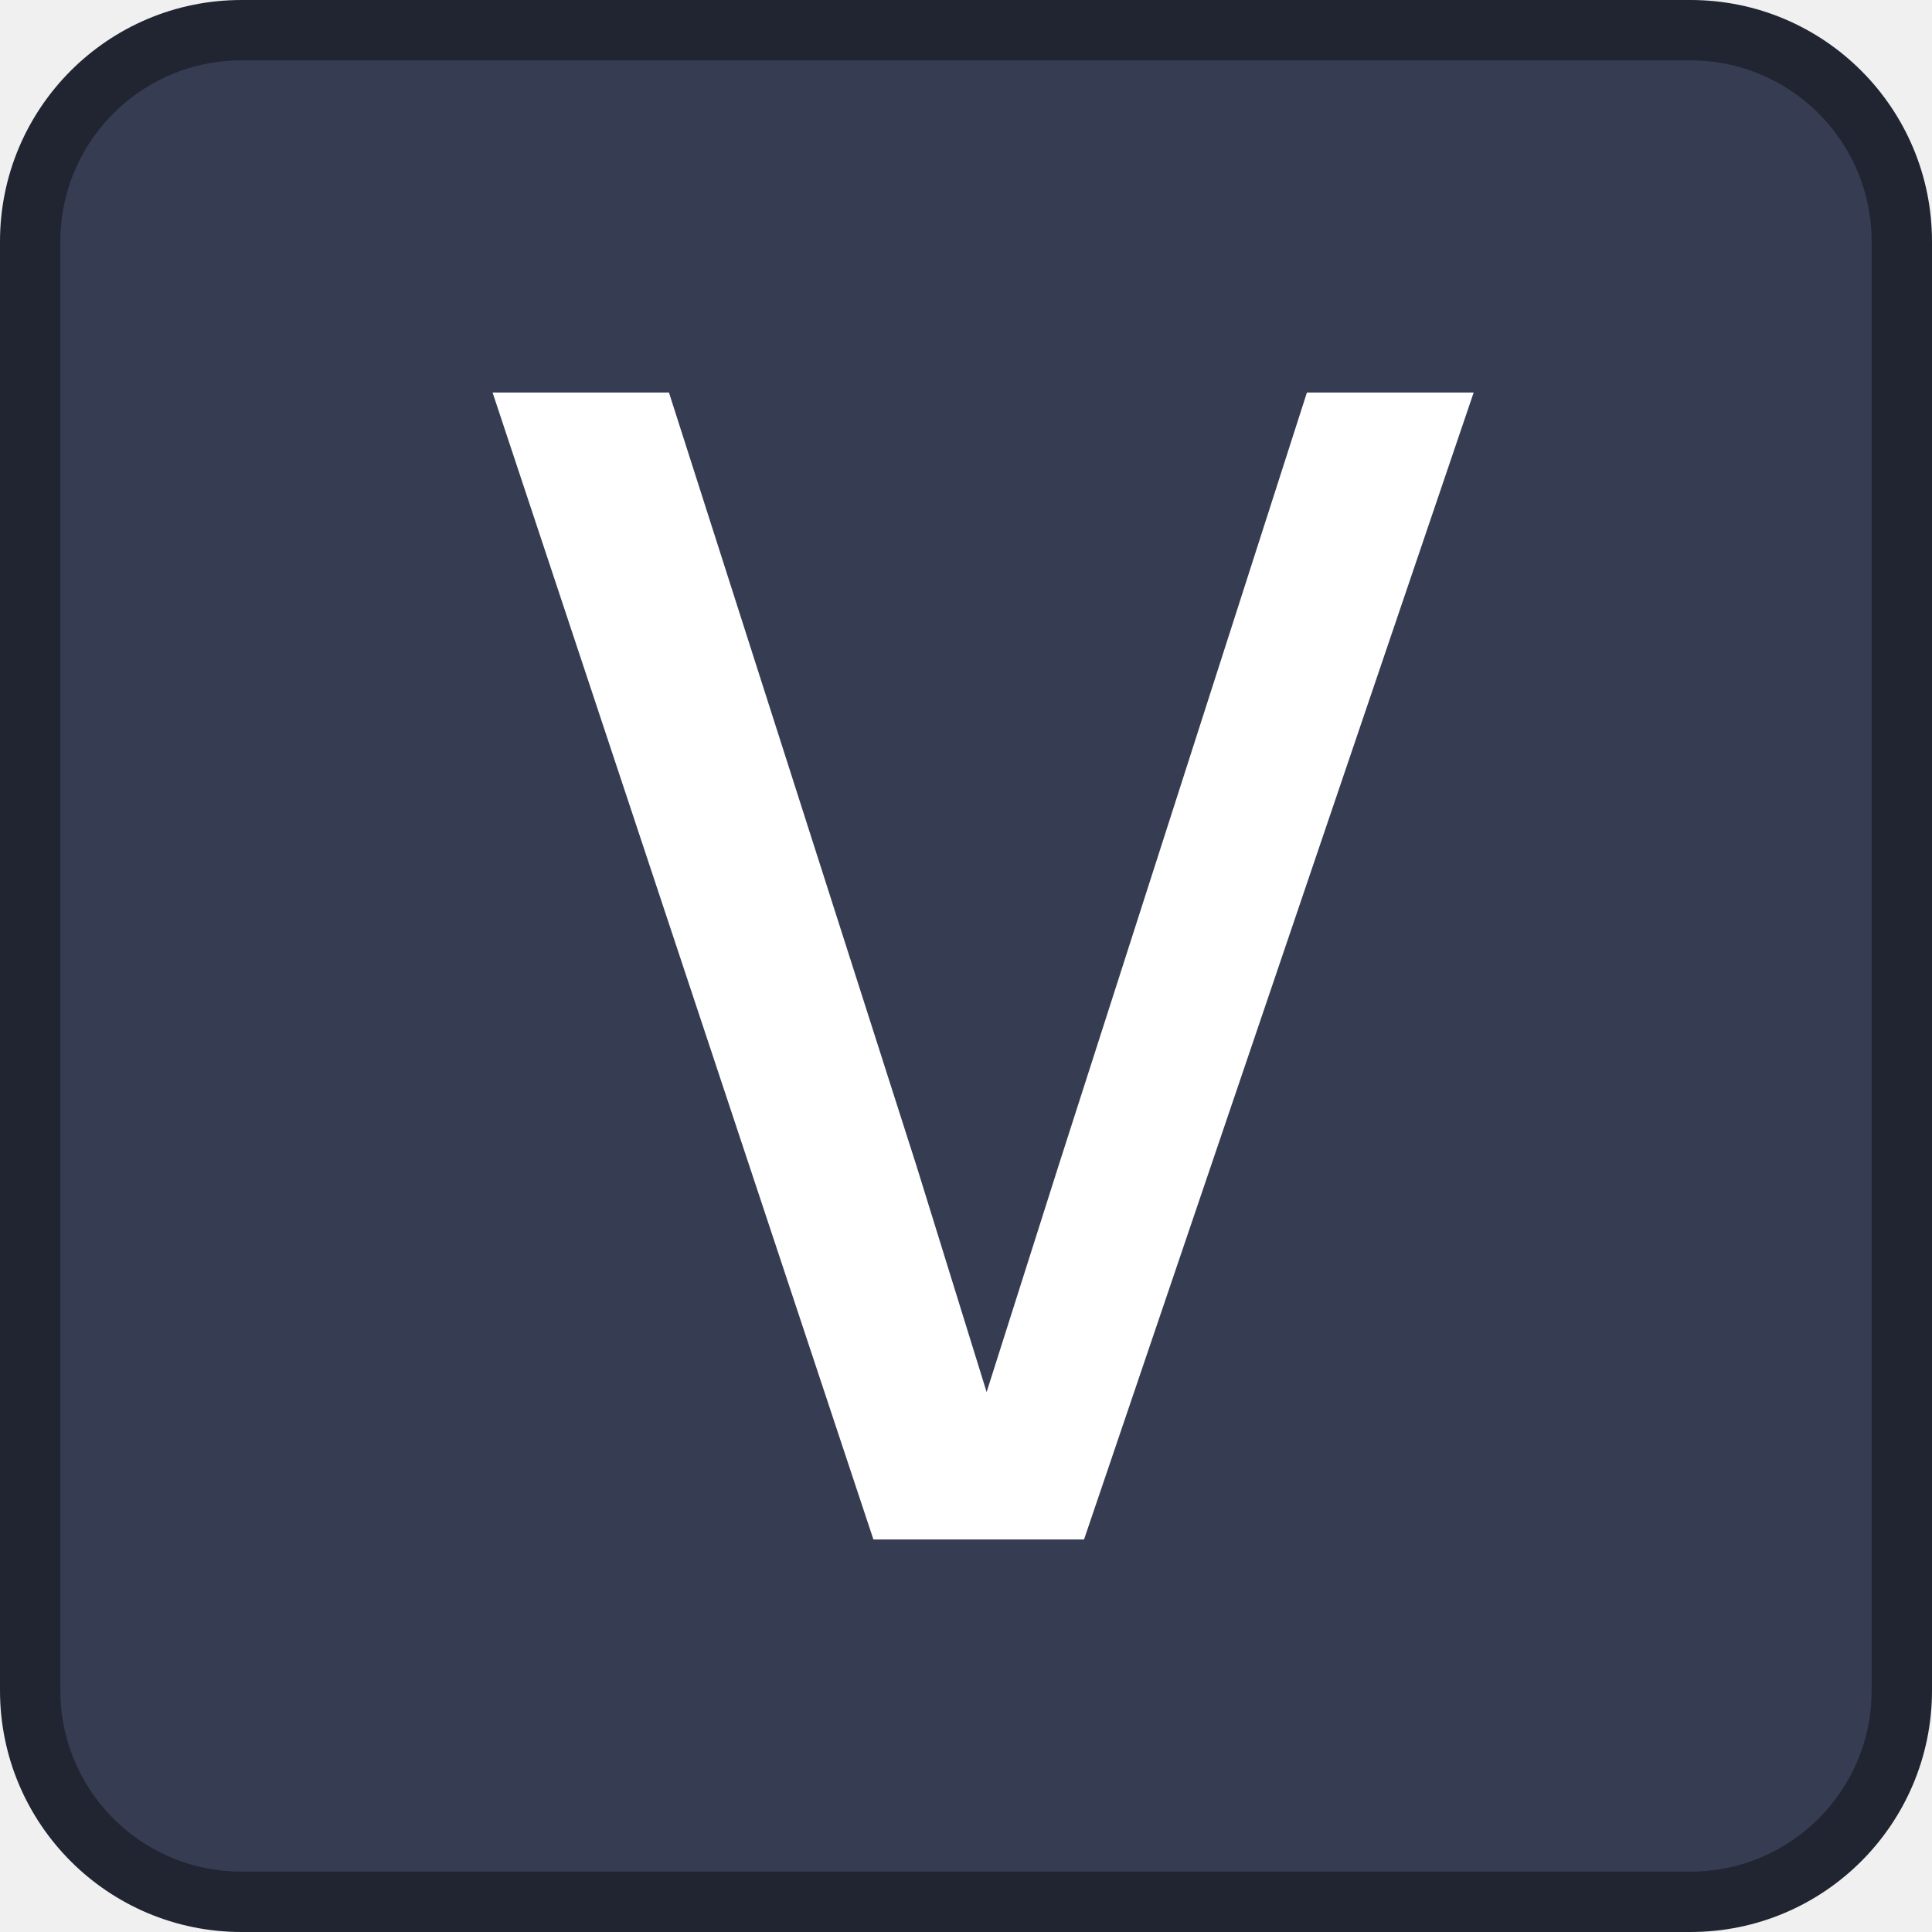
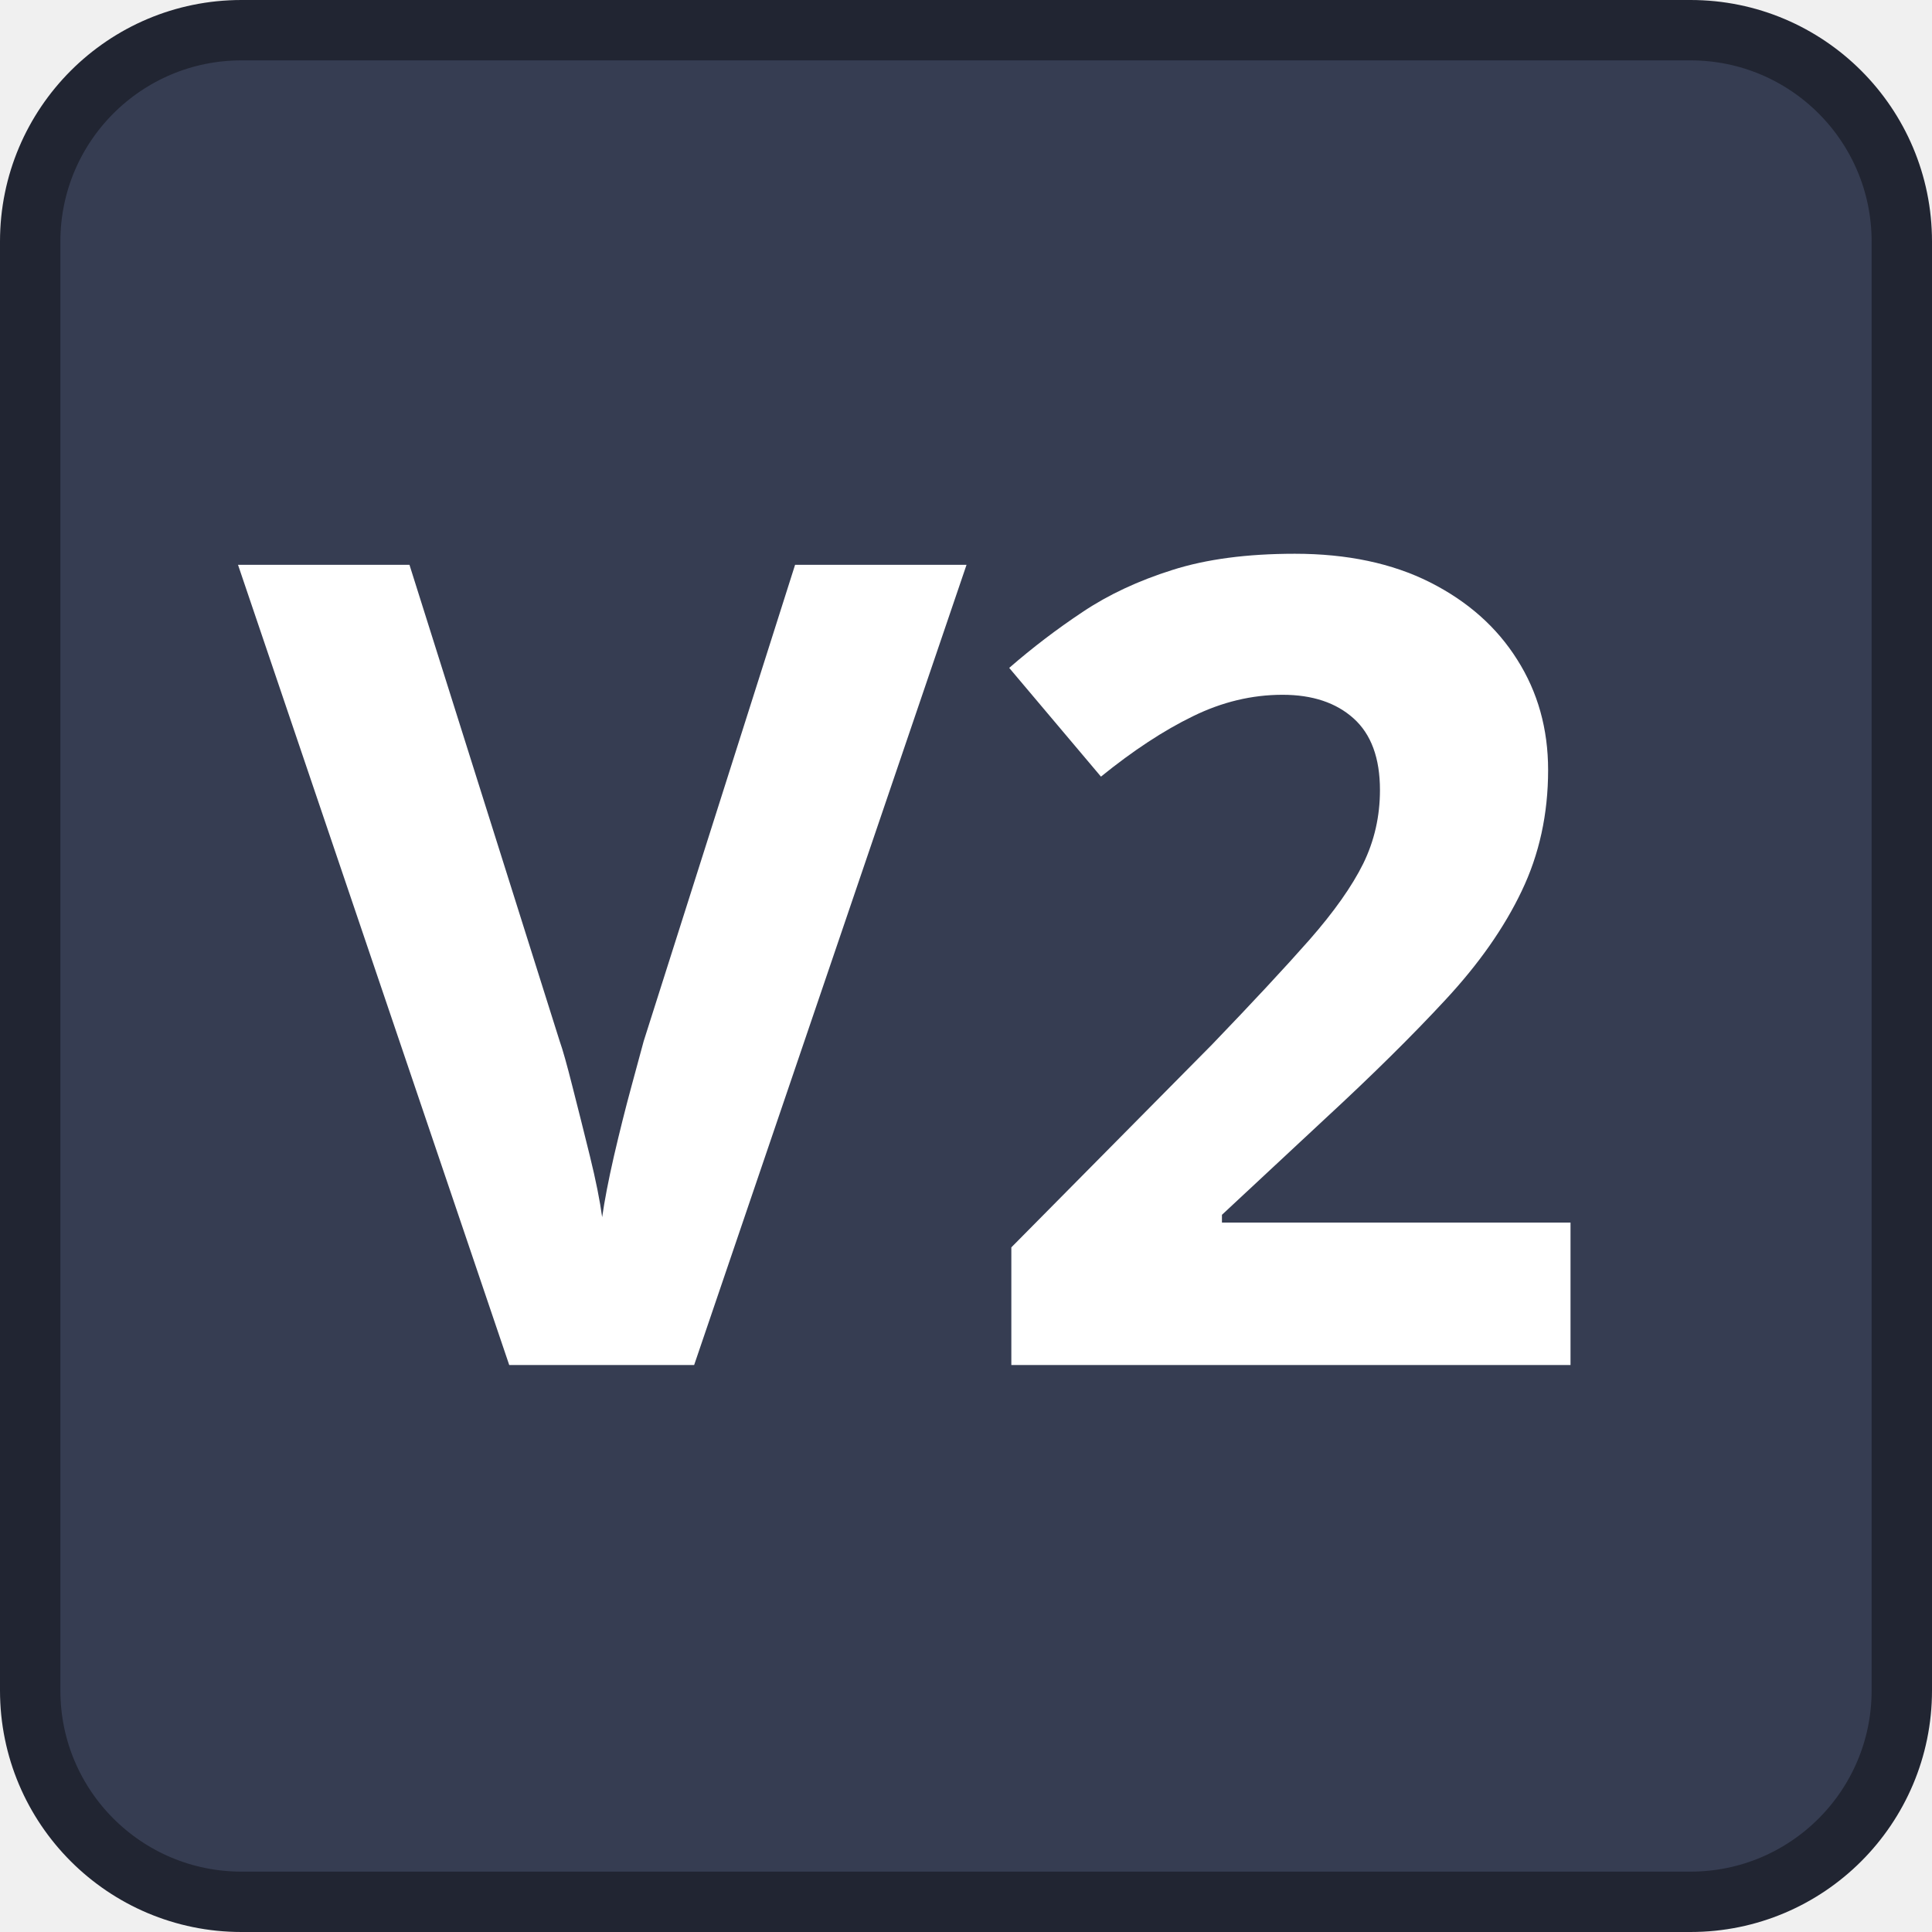
<svg xmlns="http://www.w3.org/2000/svg" width="128" height="128" version="1.1" id="svg6">
  <defs id="defs6" />
  <rect width="124" height="124" x="2" y="2" fill="#363d52" stroke="#212532" stroke-width="4" rx="14" id="rect1" />
-   <path d="M 97.634,26.006 71.82,101.994 H 57.866 L 32.634,26.006 h 11.686 l 16.395,51.221 4.651,15 4.767,-15 16.454,-51.221 z" id="text1" style="font-size:119.07px;font-family:Consolas;-inkscape-font-specification:Consolas;fill:#ffffff;stroke-width:3.721" aria-label="V" />
+   <text xml:space="preserve" style="font-style:normal;font-variant:normal;font-weight:normal;font-stretch:normal;font-size:74.257px;font-family:Consolas;-inkscape-font-specification:Consolas;writing-mode:lr-tb;direction:ltr;fill:#ffffff;stroke-width:2.321" x="15.77" y="90.435" id="text1">
+     <tspan id="tspan1" x="15.77" y="90.435" style="font-style:normal;font-variant:normal;font-weight:bold;font-stretch:normal;font-family:Montserrat;-inkscape-font-specification:Montserrat;stroke-width:2.321">V2</tspan>
+   </text>
</svg>
